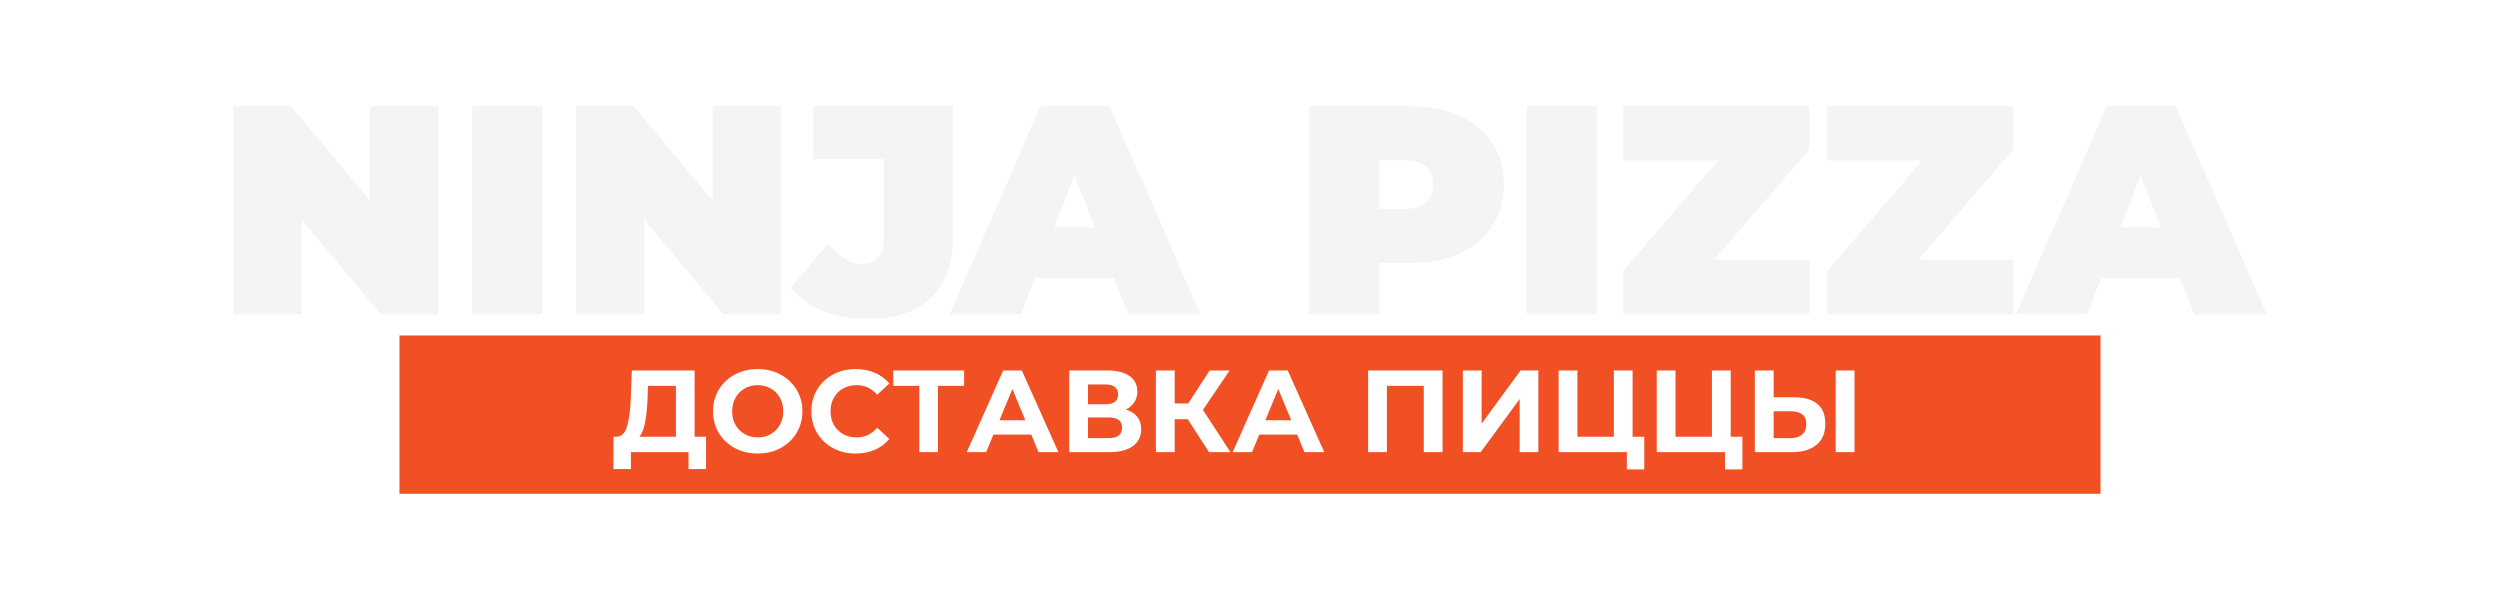
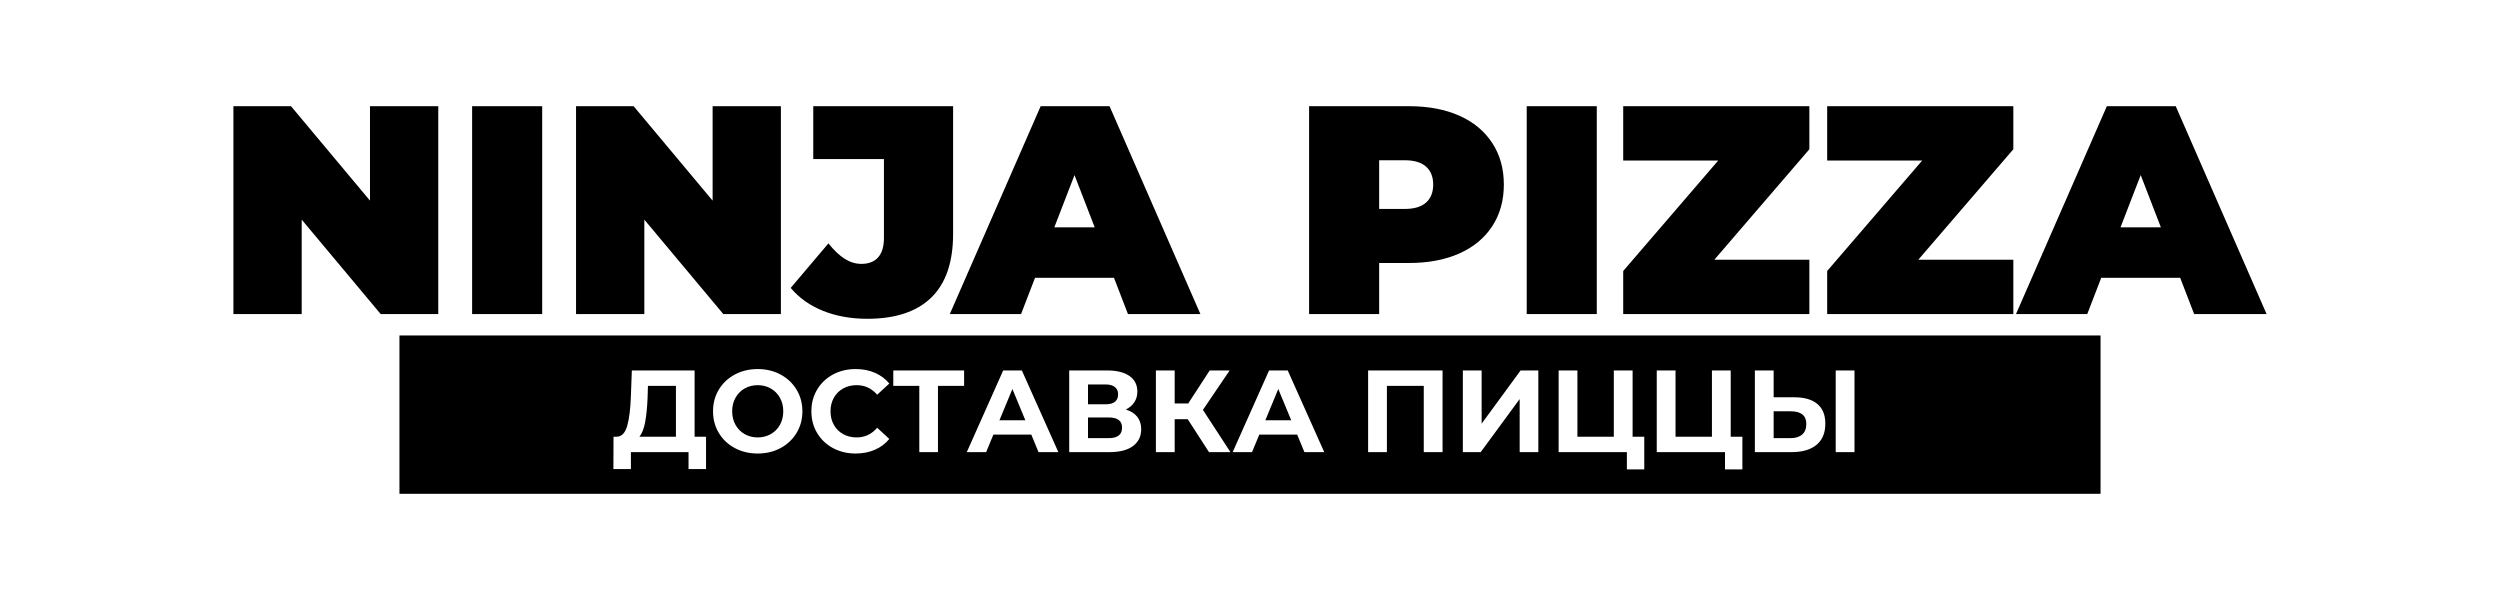
<svg xmlns="http://www.w3.org/2000/svg" width="300" height="72">
-   <g fill="none" fill-rule="evenodd">
-     <path fill="#F3F4F3" class="logo-primary" fill-rule="nonzero" d="M52.593 12.745V37.685H45.681l-9.477-11.33V37.685h-8.194V12.745h6.912l9.477 11.33V12.745h8.194zm4.062 0h8.408V37.685h-8.408V12.745zm37.053 0V37.685h-6.912l-9.477-11.33V37.685h-8.194V12.745h6.912l9.477 11.33V12.745h8.194zm5.077 24.566c-1.58-.629-2.88-1.55-3.901-2.761l4.525-5.344c.665.831 1.318 1.449 1.96 1.853.641.404 1.306.606 1.995.606.879 0 1.55-.261 2.013-.784.463-.523.695-1.294.695-2.316v-9.477H97.591v-6.342h16.781v15.32c0 3.397-.873 5.944-2.619 7.642-1.746 1.698-4.305 2.547-7.678 2.547-1.948 0-3.711-.315-5.291-.944zm34.895-3.973h-9.477l-1.675 4.347h-8.551l10.902-24.94h8.266l10.902 24.94h-8.693l-1.675-4.347zm-2.316-6.057l-2.423-6.271-2.423 6.271h4.845zm43.754-13.396c1.71.76 3.028 1.853 3.955 3.278.926 1.425 1.389 3.088 1.389 4.988 0 1.9-.463 3.563-1.389 4.988-.926 1.425-2.245 2.518-3.955 3.278-1.71.76-3.717 1.14-6.021 1.14h-3.598v6.128h-8.408V12.745h12.007c2.304 0 4.311.38 6.021 1.14zm-3.99 10.421c.57-.511.855-1.229.855-2.155 0-.926-.285-1.645-.855-2.155-.57-.511-1.425-.766-2.565-.766h-3.064v5.843h3.064c1.14 0 1.995-.255 2.565-.766zm12.078-11.561h8.408V37.685h-8.408V12.745zm33.918 18.42v6.52h-22.339v-5.166l11.401-13.254h-11.401v-6.52h22.339v5.166l-11.401 13.254h11.401zm24.476 0v6.52H219.261v-5.166l11.401-13.254H219.261v-6.52h22.339v5.166l-11.401 13.254h11.401zm20.023 2.173h-9.477l-1.675 4.347h-8.551l10.902-24.94h8.266l10.902 24.94h-8.693l-1.675-4.347zm-2.316-6.057l-2.423-6.271-2.423 6.271h4.845z" />
-     <path fill="#F15025" class="logo-secondary" d="M47.934 40.255H252.066v19H47.934v-19zm36.79 12.152h-1.372v-7.952h-7.532l-.112 3.066c-.056 1.559-.205 2.758-.448 3.598-.243.84-.658 1.269-1.246 1.288h-.392l-.014 3.878h2.1v-2.03h6.916v2.03h2.1v-3.878zm-7.308-1.743c.149-.789.247-1.766.294-2.933l.042-1.428h3.36v6.104h-4.382c.308-.373.537-.954.686-1.743zm10.759 3.101c.817.439 1.734.658 2.751.658 1.017 0 1.932-.219 2.744-.658.812-.439 1.451-1.043 1.918-1.813.467-.77.7-1.636.7-2.597 0-.961-.233-1.827-.7-2.597-.467-.77-1.106-1.374-1.918-1.813-.812-.439-1.727-.658-2.744-.658-1.017 0-1.934.219-2.751.658-.817.439-1.456 1.043-1.918 1.813-.462.77-.693 1.636-.693 2.597 0 .961.231 1.827.693 2.597.462.77 1.101 1.374 1.918 1.813zm4.319-1.673c-.467.266-.989.399-1.568.399-.579 0-1.101-.133-1.568-.399-.467-.266-.833-.637-1.099-1.113-.266-.476-.399-1.017-.399-1.624 0-.607.133-1.148.399-1.624.266-.476.632-.847 1.099-1.113.467-.266.989-.399 1.568-.399.579 0 1.101.133 1.568.399.467.266.833.637 1.099 1.113.266.476.399 1.017.399 1.624 0 .607-.133 1.148-.399 1.624-.266.476-.632.847-1.099 1.113zm7.469 1.68c.807.434 1.71.651 2.709.651.849 0 1.619-.149 2.31-.448.691-.299 1.269-.733 1.736-1.302l-1.456-1.344c-.663.775-1.484 1.162-2.464 1.162-.607 0-1.148-.133-1.624-.399-.476-.266-.847-.637-1.113-1.113-.266-.476-.399-1.017-.399-1.624 0-.607.133-1.148.399-1.624.266-.476.637-.847 1.113-1.113.476-.266 1.017-.399 1.624-.399.98 0 1.801.383 2.464 1.148l1.456-1.344c-.467-.56-1.043-.989-1.729-1.288-.686-.299-1.454-.448-2.303-.448-1.008 0-1.916.217-2.723.651-.807.434-1.442 1.036-1.904 1.806-.462.77-.693 1.64-.693 2.611 0 .971.231 1.841.693 2.611.462.77 1.097 1.372 1.904 1.806zm15.729-7.469v-1.848h-8.498v1.848h3.122v7.952h2.24v-7.952h3.136zm8.064 5.852l.868 2.1h2.38l-4.382-9.8h-2.24l-4.368 9.8h2.324l.868-2.1h4.55zm-.714-1.722h-3.108l1.554-3.752 1.554 3.752zm13.426-.42c-.317-.401-.775-.691-1.372-.868.439-.215.779-.506 1.022-.875.243-.369.364-.796.364-1.281 0-.812-.317-1.437-.952-1.876-.635-.439-1.521-.658-2.66-.658h-4.564v9.8h4.83c1.223 0 2.163-.243 2.821-.728.658-.485.987-1.162.987-2.03 0-.588-.159-1.083-.476-1.484zm-5.908-1.498v-2.38h2.114c.485 0 .856.103 1.113.308.257.205.385.499.385.882 0 .392-.126.688-.378.889-.252.201-.625.301-1.12.301h-2.114zm4.088 2.8c0 .84-.532 1.26-1.596 1.26h-2.492v-2.478h2.492c1.064 0 1.596.406 1.596 1.218zm7.882-1.008l2.548 3.948h2.576l-3.304-5.068 3.206-4.732h-2.394l-2.576 3.962h-1.624v-3.962h-2.254v9.8h2.254v-3.948h1.568zm13.132 1.848l.868 2.1h2.38l-4.382-9.8h-2.24l-4.368 9.8h2.324l.868-2.1h4.55zm-.714-1.722h-3.108l1.554-3.752 1.554 3.752zm18.158-5.978h-8.932v9.8h2.254v-7.952h4.424v7.952h2.254v-9.8zm2.436 0v9.8h2.142l4.676-6.37v6.37h2.24v-9.8h-2.128l-4.676 6.384v-6.384h-2.254zm21.77 7.952h-1.4v-7.952h-2.254v7.952h-4.368v-7.952h-2.254v9.8h8.19v2.072h2.086v-3.92zm11.774 0h-1.4v-7.952h-2.254v7.952h-4.368v-7.952h-2.254v9.8h8.19v2.072h2.086v-3.92zm8.995-3.934c-.639-.532-1.556-.798-2.751-.798h-2.492v-3.22h-2.254v9.8h4.424c1.279 0 2.27-.292 2.975-.875.705-.583 1.057-1.43 1.057-2.541 0-1.045-.32-1.834-.959-2.366zm-1.82 3.668c-.331.289-.791.434-1.379.434h-2.044v-3.22h2.044c1.251 0 1.876.509 1.876 1.526 0 .551-.166.971-.497 1.26zm4.025-7.686v9.8h2.254v-9.8h-2.254z" />
-   </g>
+   <path class="color-text--contrast" fill-rule="nonzero" d="M52.593 12.745V37.685H45.681l-9.477-11.33V37.685h-8.194V12.745h6.912l9.477 11.33V12.745h8.194zm4.062 0h8.408V37.685h-8.408V12.745zm37.053 0V37.685h-6.912l-9.477-11.33V37.685h-8.194V12.745h6.912l9.477 11.33V12.745h8.194zm5.077 24.566c-1.58-.629-2.88-1.55-3.901-2.761l4.525-5.344c.665.831 1.318 1.449 1.96 1.853.641.404 1.306.606 1.995.606.879 0 1.55-.261 2.013-.784.463-.523.695-1.294.695-2.316v-9.477H97.591v-6.342h16.781v15.32c0 3.397-.873 5.944-2.619 7.642-1.746 1.698-4.305 2.547-7.678 2.547-1.948 0-3.711-.315-5.291-.944zm34.895-3.973h-9.477l-1.675 4.347h-8.551l10.902-24.94h8.266l10.902 24.94h-8.693l-1.675-4.347zm-2.316-6.057l-2.423-6.271-2.423 6.271h4.845zm43.754-13.396c1.71.76 3.028 1.853 3.955 3.278.926 1.425 1.389 3.088 1.389 4.988 0 1.9-.463 3.563-1.389 4.988-.926 1.425-2.245 2.518-3.955 3.278-1.71.76-3.717 1.14-6.021 1.14h-3.598v6.128h-8.408V12.745h12.007c2.304 0 4.311.38 6.021 1.14zm-3.99 10.421c.57-.511.855-1.229.855-2.155 0-.926-.285-1.645-.855-2.155-.57-.511-1.425-.766-2.565-.766h-3.064v5.843h3.064c1.14 0 1.995-.255 2.565-.766zm12.078-11.561h8.408V37.685h-8.408V12.745zm33.918 18.42v6.52h-22.339v-5.166l11.401-13.254h-11.401v-6.52h22.339v5.166l-11.401 13.254h11.401zm24.476 0v6.52H219.261v-5.166l11.401-13.254H219.261v-6.52h22.339v5.166l-11.401 13.254h11.401zm20.023 2.173h-9.477l-1.675 4.347h-8.551l10.902-24.94h8.266l10.902 24.94h-8.693l-1.675-4.347zm-2.316-6.057l-2.423-6.271-2.423 6.271h4.845z" />
+   <path class="color-primary" d="M47.934 40.255H252.066v19H47.934v-19zm36.79 12.152h-1.372v-7.952h-7.532l-.112 3.066c-.056 1.559-.205 2.758-.448 3.598-.243.84-.658 1.269-1.246 1.288h-.392l-.014 3.878h2.1v-2.03h6.916v2.03h2.1v-3.878zm-7.308-1.743c.149-.789.247-1.766.294-2.933l.042-1.428h3.36v6.104h-4.382c.308-.373.537-.954.686-1.743zm10.759 3.101c.817.439 1.734.658 2.751.658 1.017 0 1.932-.219 2.744-.658.812-.439 1.451-1.043 1.918-1.813.467-.77.7-1.636.7-2.597 0-.961-.233-1.827-.7-2.597-.467-.77-1.106-1.374-1.918-1.813-.812-.439-1.727-.658-2.744-.658-1.017 0-1.934.219-2.751.658-.817.439-1.456 1.043-1.918 1.813-.462.77-.693 1.636-.693 2.597 0 .961.231 1.827.693 2.597.462.77 1.101 1.374 1.918 1.813zm4.319-1.673c-.467.266-.989.399-1.568.399-.579 0-1.101-.133-1.568-.399-.467-.266-.833-.637-1.099-1.113-.266-.476-.399-1.017-.399-1.624 0-.607.133-1.148.399-1.624.266-.476.632-.847 1.099-1.113.467-.266.989-.399 1.568-.399.579 0 1.101.133 1.568.399.467.266.833.637 1.099 1.113.266.476.399 1.017.399 1.624 0 .607-.133 1.148-.399 1.624-.266.476-.632.847-1.099 1.113zm7.469 1.68c.807.434 1.71.651 2.709.651.849 0 1.619-.149 2.31-.448.691-.299 1.269-.733 1.736-1.302l-1.456-1.344c-.663.775-1.484 1.162-2.464 1.162-.607 0-1.148-.133-1.624-.399-.476-.266-.847-.637-1.113-1.113-.266-.476-.399-1.017-.399-1.624 0-.607.133-1.148.399-1.624.266-.476.637-.847 1.113-1.113.476-.266 1.017-.399 1.624-.399.98 0 1.801.383 2.464 1.148l1.456-1.344c-.467-.56-1.043-.989-1.729-1.288-.686-.299-1.454-.448-2.303-.448-1.008 0-1.916.217-2.723.651-.807.434-1.442 1.036-1.904 1.806-.462.77-.693 1.64-.693 2.611 0 .971.231 1.841.693 2.611.462.77 1.097 1.372 1.904 1.806zm15.729-7.469v-1.848h-8.498v1.848h3.122v7.952h2.24v-7.952h3.136zm8.064 5.852l.868 2.1h2.38l-4.382-9.8h-2.24l-4.368 9.8h2.324l.868-2.1h4.55zm-.714-1.722h-3.108l1.554-3.752 1.554 3.752zm13.426-.42c-.317-.401-.775-.691-1.372-.868.439-.215.779-.506 1.022-.875.243-.369.364-.796.364-1.281 0-.812-.317-1.437-.952-1.876-.635-.439-1.521-.658-2.66-.658h-4.564v9.8h4.83c1.223 0 2.163-.243 2.821-.728.658-.485.987-1.162.987-2.03 0-.588-.159-1.083-.476-1.484zm-5.908-1.498v-2.38h2.114c.485 0 .856.103 1.113.308.257.205.385.499.385.882 0 .392-.126.688-.378.889-.252.201-.625.301-1.12.301h-2.114zm4.088 2.8c0 .84-.532 1.26-1.596 1.26h-2.492v-2.478h2.492c1.064 0 1.596.406 1.596 1.218zm7.882-1.008l2.548 3.948h2.576l-3.304-5.068 3.206-4.732h-2.394l-2.576 3.962h-1.624v-3.962h-2.254v9.8h2.254v-3.948h1.568zm13.132 1.848l.868 2.1h2.38l-4.382-9.8h-2.24l-4.368 9.8h2.324l.868-2.1h4.55zm-.714-1.722h-3.108l1.554-3.752 1.554 3.752zm18.158-5.978h-8.932v9.8h2.254v-7.952h4.424v7.952h2.254v-9.8zm2.436 0v9.8h2.142l4.676-6.37v6.37h2.24v-9.8h-2.128l-4.676 6.384v-6.384h-2.254zm21.77 7.952h-1.4v-7.952h-2.254v7.952h-4.368v-7.952h-2.254v9.8h8.19v2.072h2.086v-3.92zm11.774 0h-1.4v-7.952h-2.254v7.952h-4.368v-7.952h-2.254v9.8h8.19v2.072h2.086v-3.92zm8.995-3.934c-.639-.532-1.556-.798-2.751-.798h-2.492v-3.22h-2.254v9.8h4.424c1.279 0 2.27-.292 2.975-.875.705-.583 1.057-1.43 1.057-2.541 0-1.045-.32-1.834-.959-2.366zm-1.82 3.668c-.331.289-.791.434-1.379.434h-2.044v-3.22h2.044c1.251 0 1.876.509 1.876 1.526 0 .551-.166.971-.497 1.26zm4.025-7.686v9.8h2.254v-9.8h-2.254z" />
</svg>
